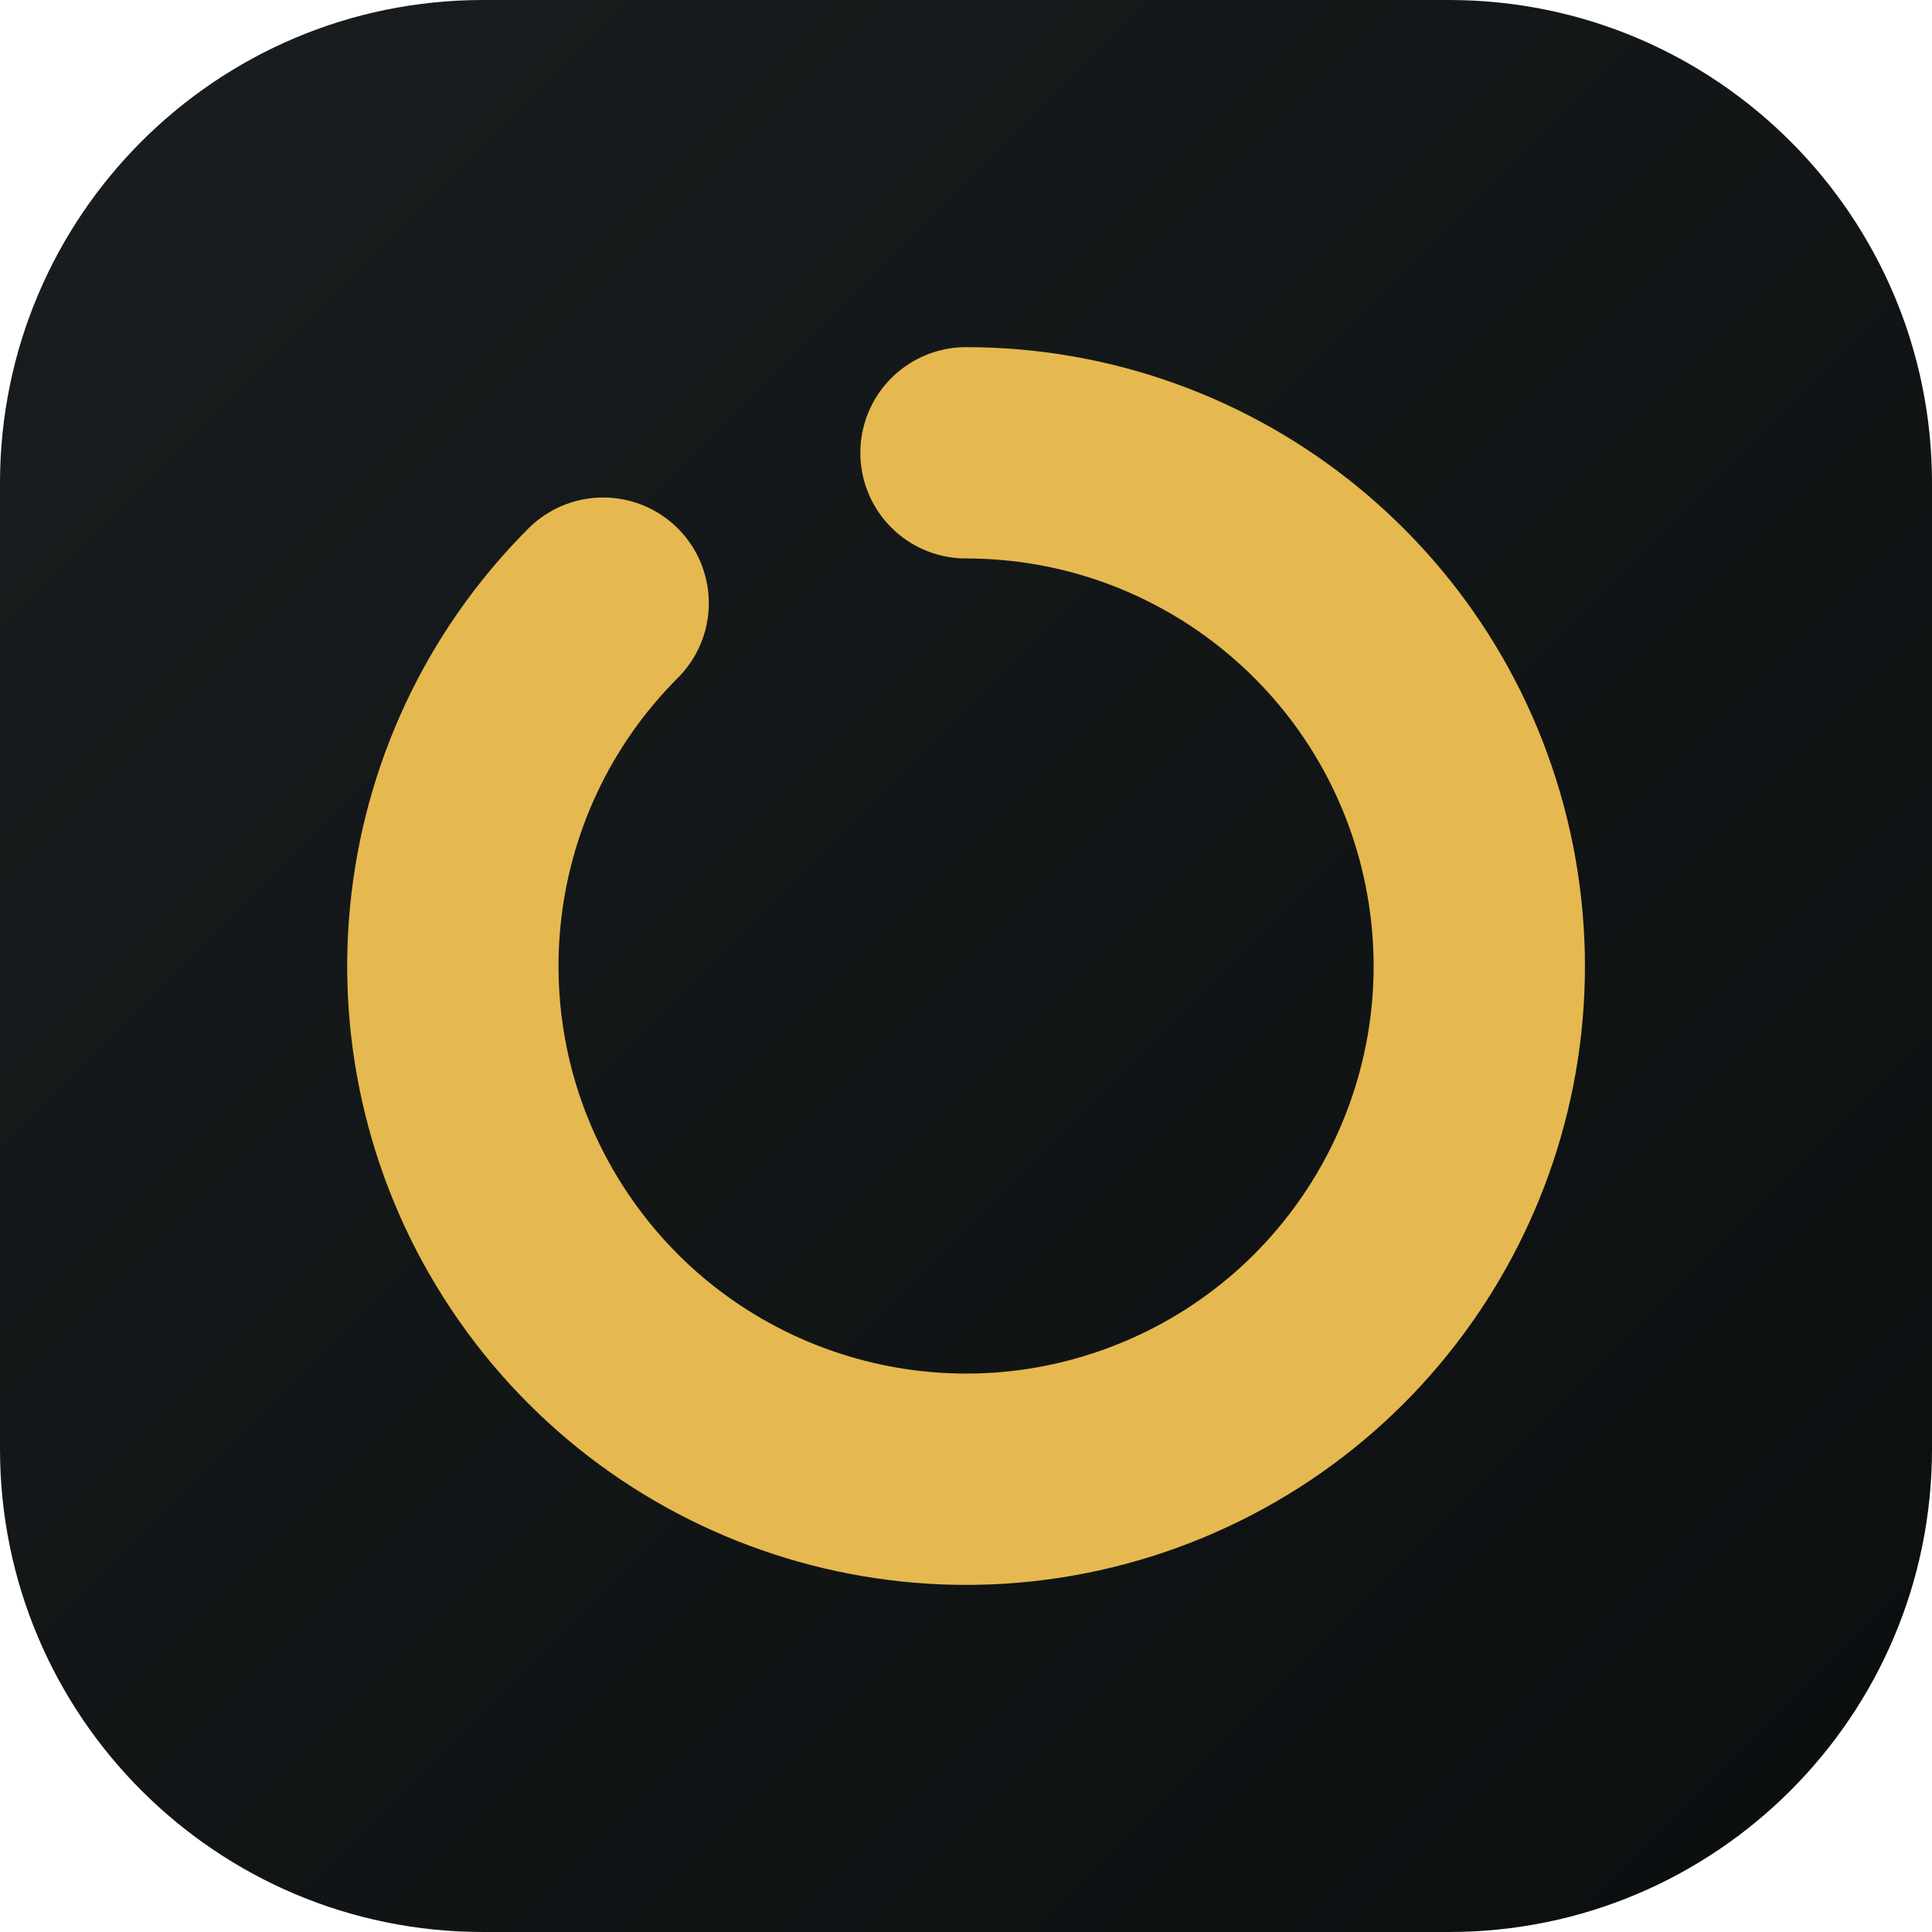
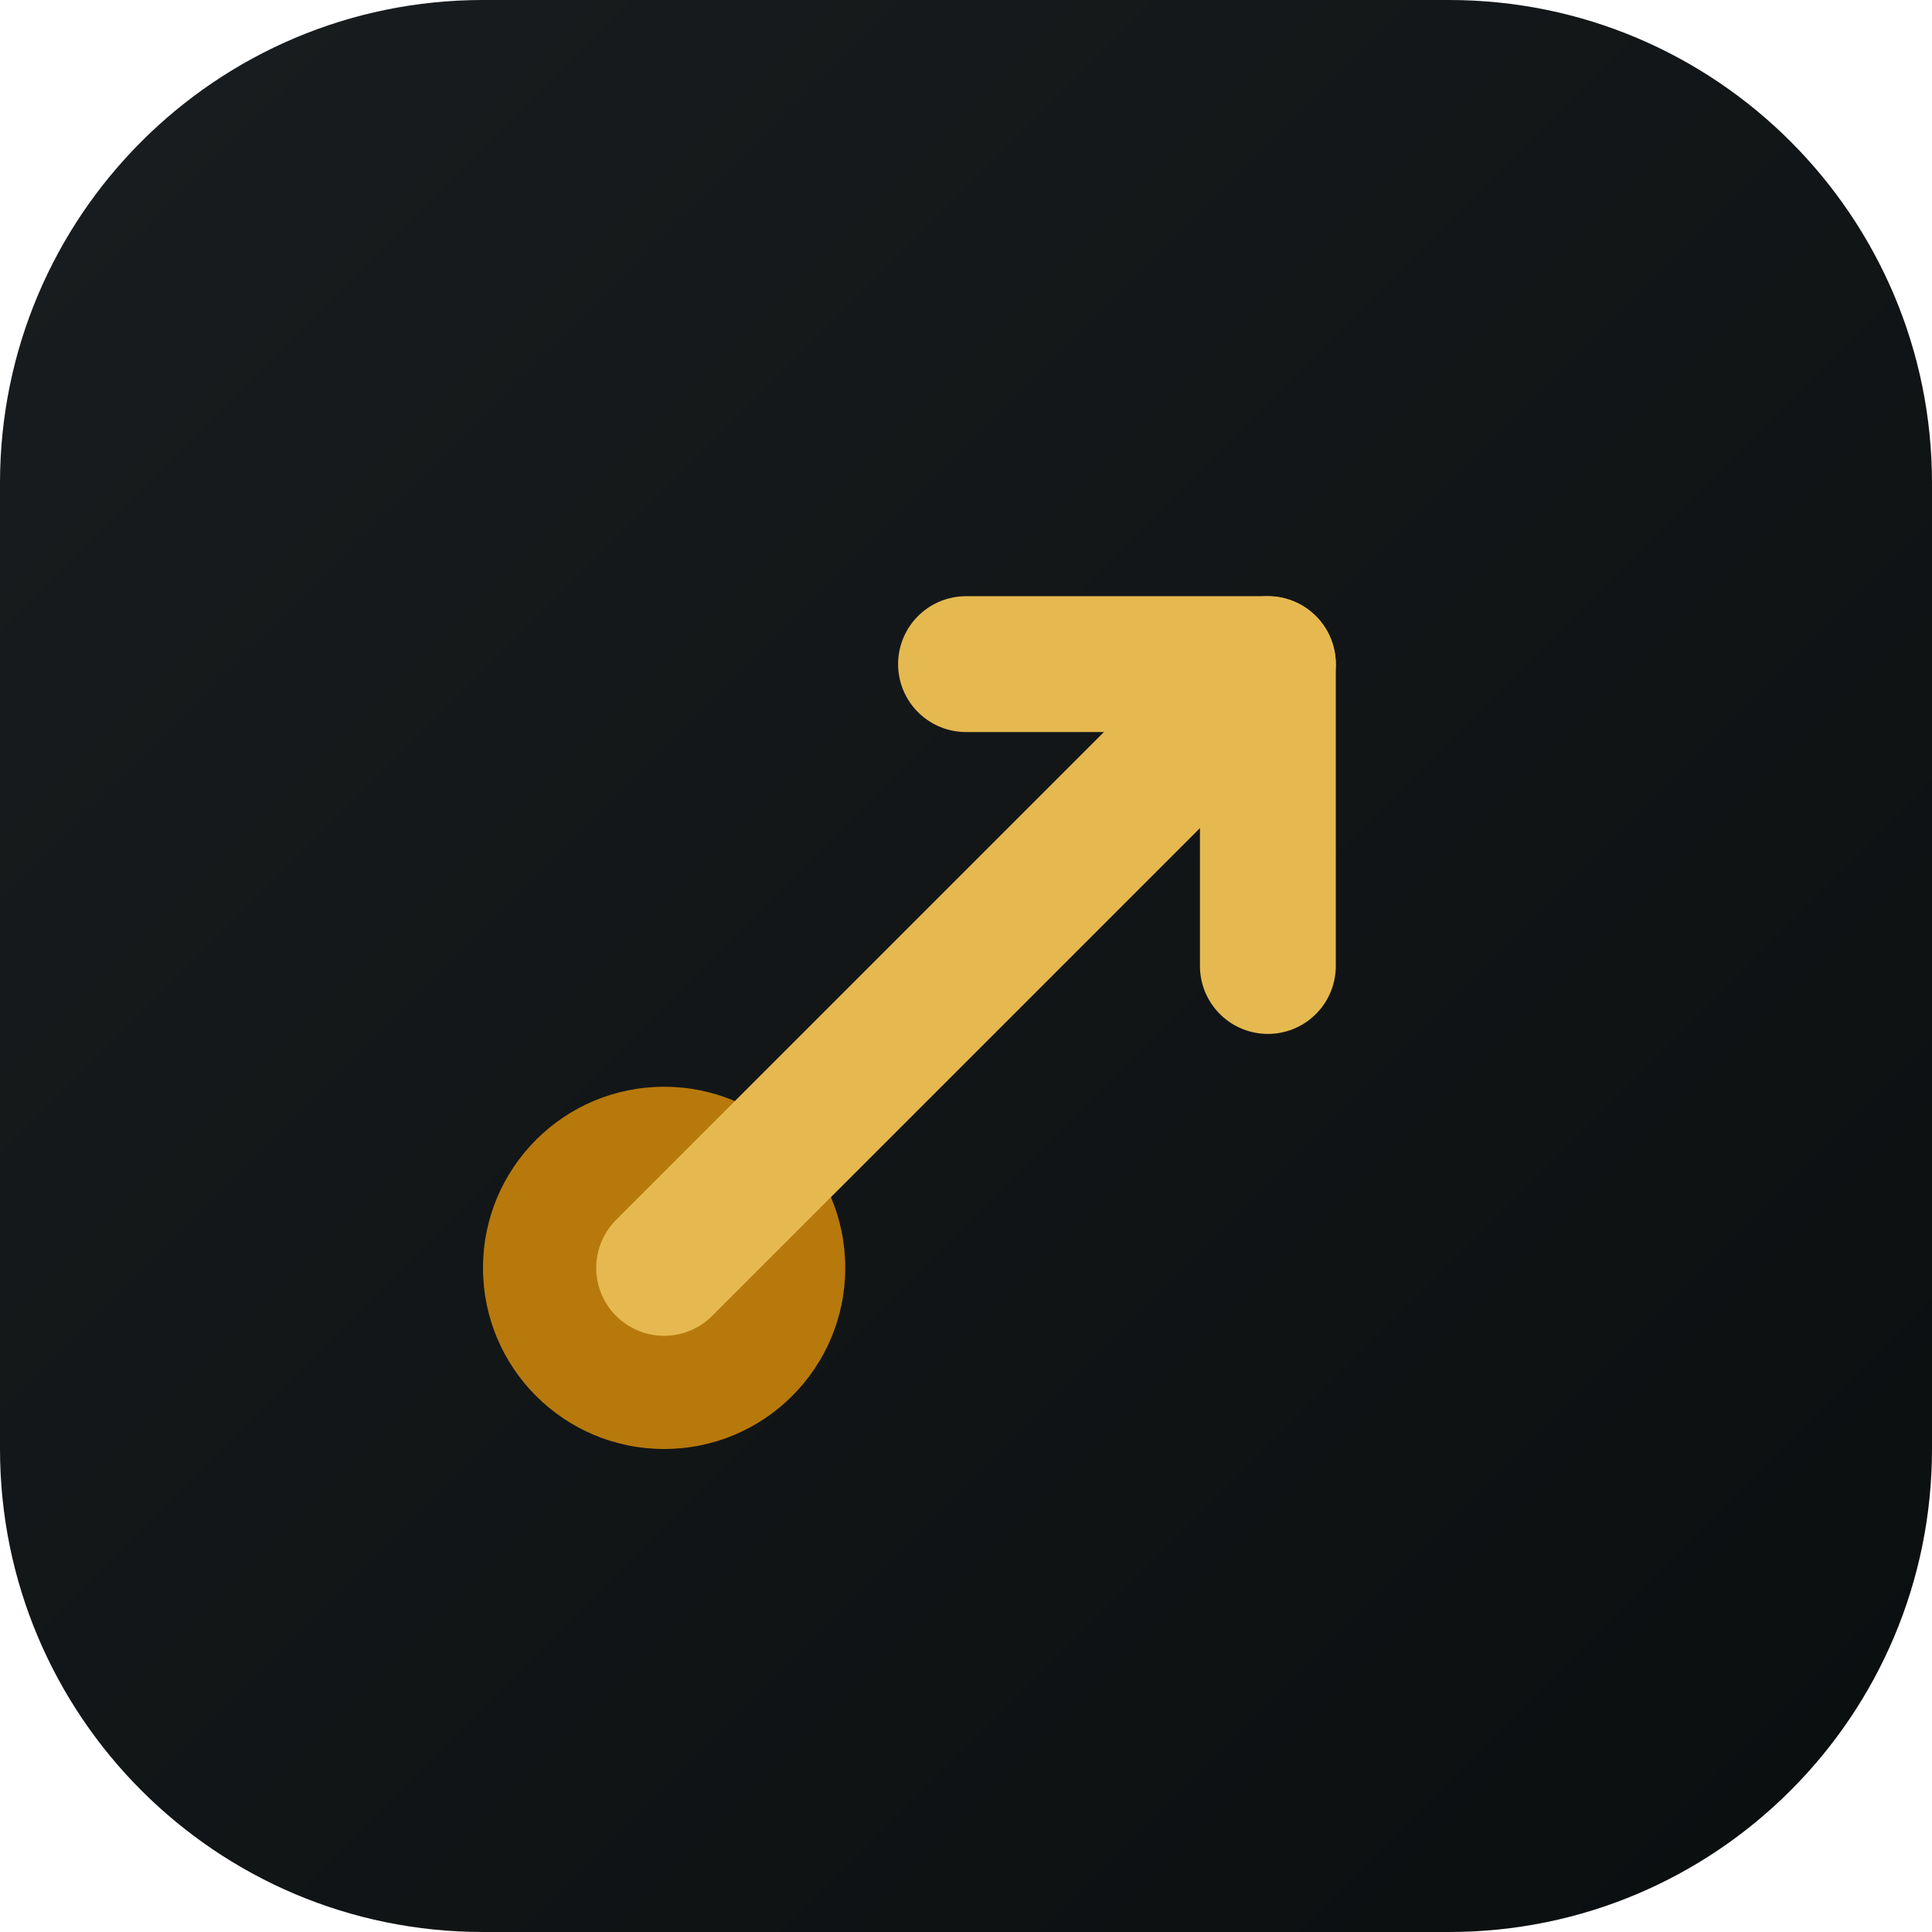
- <svg xmlns="http://www.w3.org/2000/svg" viewBox="0 0 64 64" width="64" height="64" role="img" aria-label="Tehus CRM">
+ <svg xmlns="http://www.w3.org/2000/svg" viewBox="0 0 64 64" width="64" height="64" role="img" aria-label="TAKTO">
  <defs>
-     <linearGradient id="g" x1="0" y1="0" x2="1" y2="1">
+     <linearGradient id="shell" x1="0" y1="0" x2="1" y2="1">
      <stop offset="0" stop-color="#1A1D1F" />
      <stop offset="1" stop-color="#0B0E0F" />
    </linearGradient>
  </defs>
-   <rect width="64" height="64" rx="16" fill="url(#g)" />
-   <path d="M32 15a17 17 0 1 1-12.02 4.98" fill="none" stroke="#E5B94F" stroke-width="7" stroke-linecap="round" />
+   <rect width="64" height="64" rx="16" fill="url(#shell)" />
+   <circle cx="22" cy="42" r="6" fill="#B7790B" />
+   <path d="M22 42 L42 22" stroke="#E5B94F" stroke-width="4.5" stroke-linecap="round" />
+   <path d="M32 22 H42 V32" fill="none" stroke="#E5B94F" stroke-width="4.5" stroke-linecap="round" stroke-linejoin="round" />
</svg>
